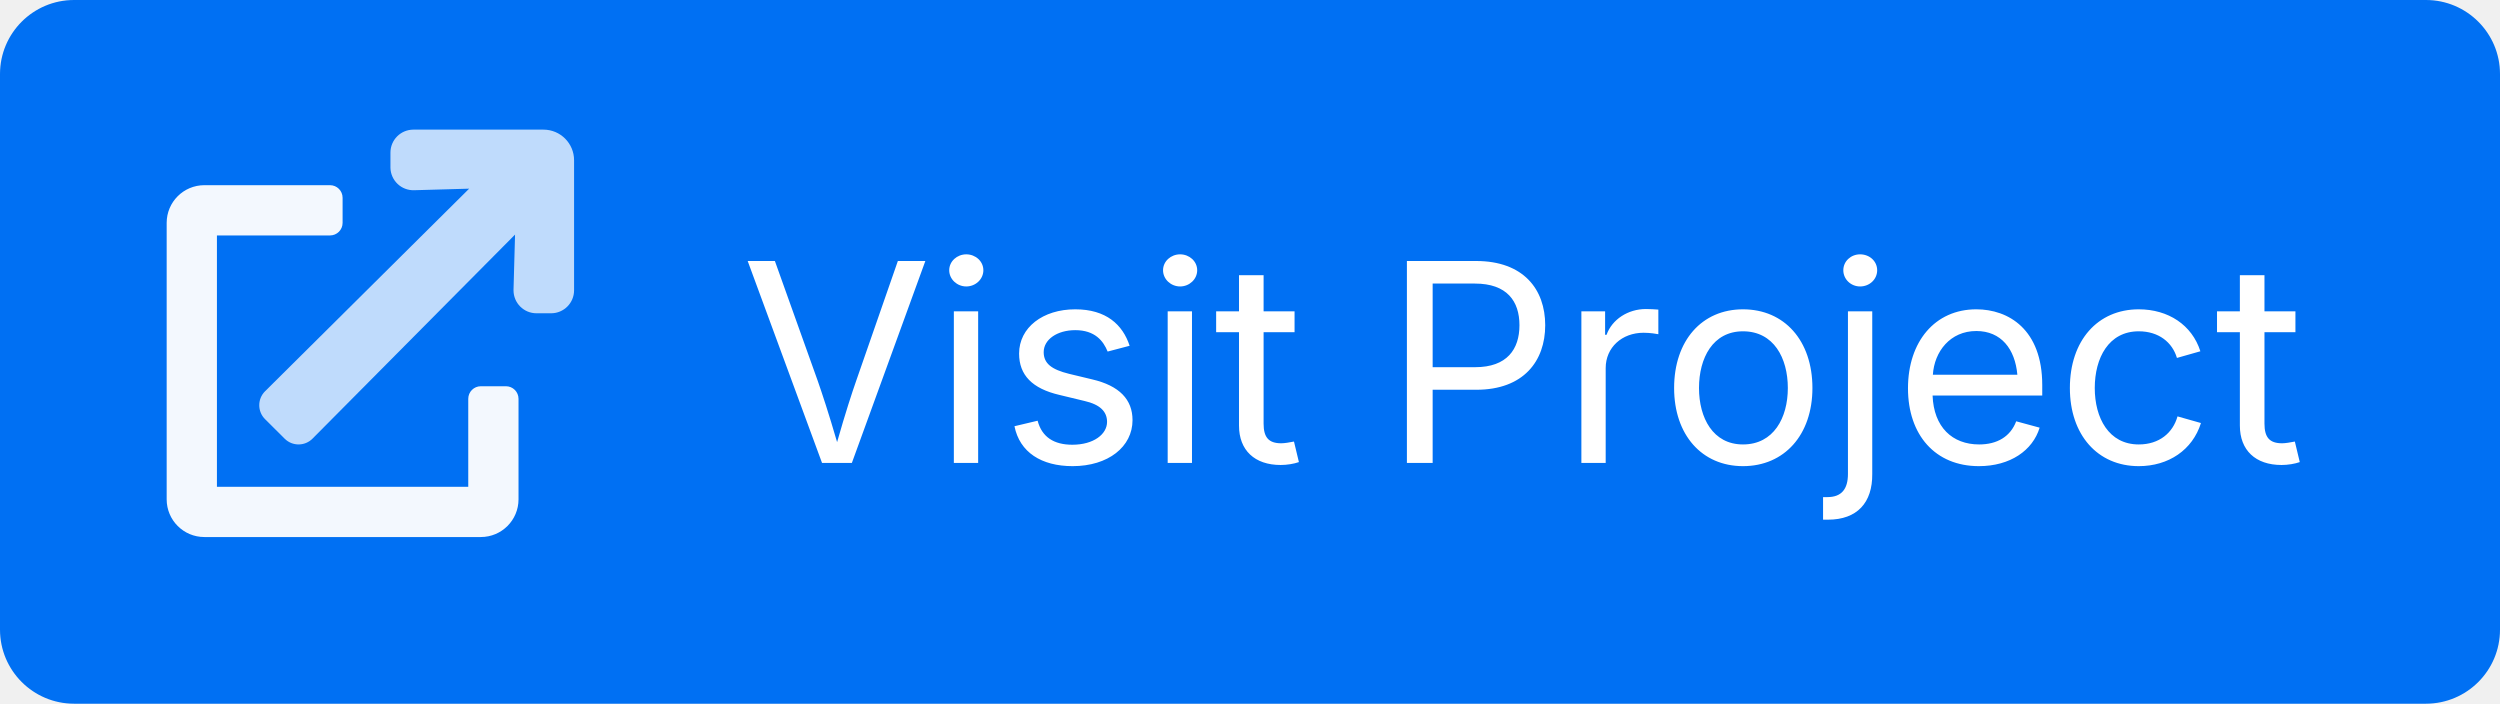
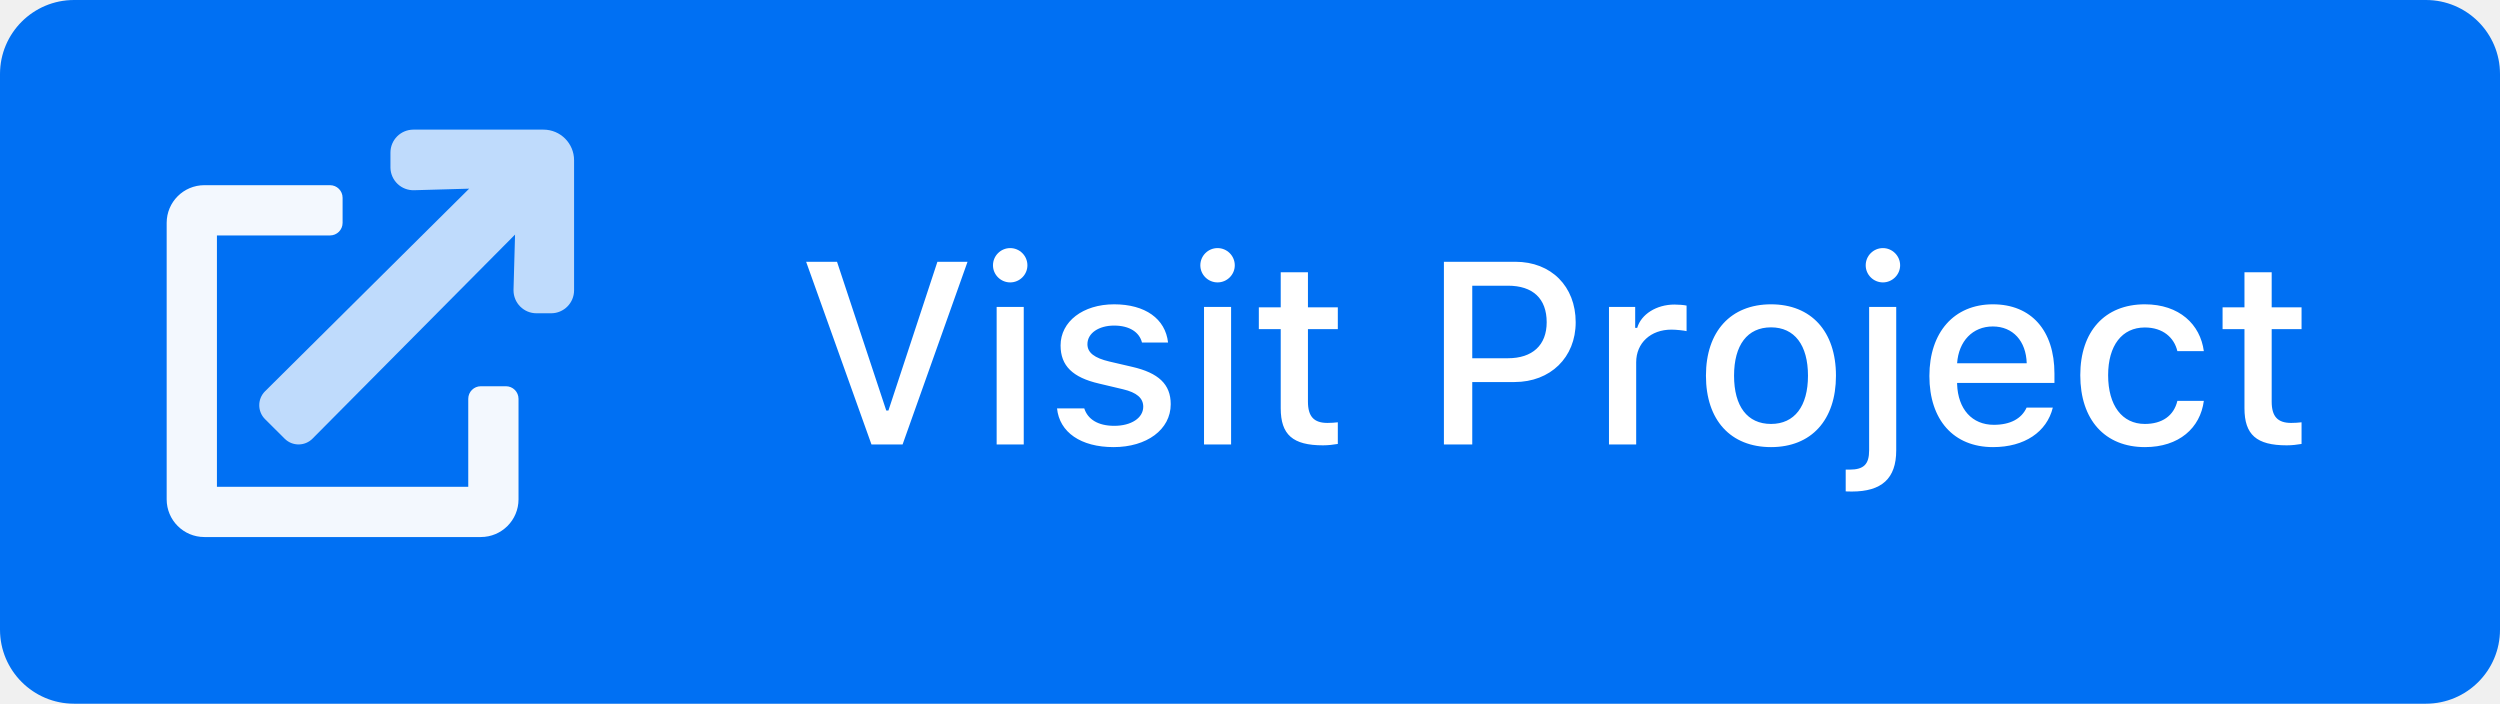
<svg xmlns="http://www.w3.org/2000/svg" width="135px" height="38px" viewBox="0 0 135 38" version="1.1">
  <g id="Page-1" stroke="none" stroke-width="1" fill="none" fill-rule="evenodd">
    <g id="GitHub-Button" fill="#0070F3">
      <g id="Group-2">
        <rect id="Rectangle" x="0" y="0" width="135" height="38" rx="4" />
      </g>
    </g>
-     <text id="Visit-Project" font-family="SFProText-Medium, SF Pro Text" font-size="15" font-weight="400" line-spacing="15" fill="#FFFFFF">
-       <tspan x="40" y="25">Visit Project</tspan>
-     </text>
+     <path d="M48.74,24 L47.059,24 L43.531,14.136 L45.199,14.136 L47.858,22.168 L47.975,22.168 L50.62,14.136 L52.247,14.136 L48.74,24 Z M54.551,15.25 C54.038,15.25 53.621,14.833 53.621,14.327 C53.621,13.814 54.038,13.397 54.551,13.397 C55.063,13.397 55.48,13.814 55.48,14.327 C55.48,14.833 55.063,15.25 54.551,15.25 Z M53.819,24 L53.819,16.576 L55.282,16.576 L55.282,24 L53.819,24 Z M57.271,18.654 C57.271,17.362 58.481,16.433 60.163,16.433 C61.838,16.433 62.932,17.212 63.075,18.497 L61.667,18.497 C61.53,17.943 60.997,17.581 60.163,17.581 C59.343,17.581 58.721,17.984 58.721,18.586 C58.721,19.044 59.097,19.331 59.903,19.522 L61.141,19.81 C62.556,20.138 63.219,20.746 63.219,21.826 C63.219,23.207 61.913,24.144 60.136,24.144 C58.365,24.144 57.21,23.344 57.08,22.052 L58.55,22.052 C58.734,22.633 59.281,22.995 60.17,22.995 C61.086,22.995 61.735,22.571 61.735,21.963 C61.735,21.498 61.387,21.197 60.642,21.02 L59.343,20.712 C57.928,20.384 57.271,19.755 57.271,18.654 Z M65.748,15.25 C65.235,15.25 64.818,14.833 64.818,14.327 C64.818,13.814 65.235,13.397 65.748,13.397 C66.261,13.397 66.678,13.814 66.678,14.327 C66.678,14.833 66.261,15.25 65.748,15.25 Z M65.017,24 L65.017,16.576 L66.479,16.576 L66.479,24 L65.017,24 Z M69.159,14.703 L70.629,14.703 L70.629,16.597 L72.242,16.597 L72.242,17.772 L70.629,17.772 L70.629,21.689 C70.629,22.489 70.95,22.838 71.682,22.838 C71.907,22.838 72.037,22.824 72.242,22.804 L72.242,23.973 C72.003,24.014 71.729,24.048 71.442,24.048 C69.809,24.048 69.159,23.474 69.159,22.045 L69.159,17.772 L67.977,17.772 L67.977,16.597 L69.159,16.597 L69.159,14.703 Z M77.971,14.136 L81.833,14.136 C83.761,14.136 85.087,15.462 85.087,17.403 C85.087,19.304 83.72,20.63 81.785,20.63 L79.502,20.63 L79.502,24 L77.971,24 L77.971,14.136 Z M79.502,15.428 L79.502,19.345 L81.43,19.345 C82.749,19.345 83.521,18.641 83.521,17.403 C83.521,16.125 82.776,15.428 81.43,15.428 L79.502,15.428 Z M86.885,24 L86.885,16.576 L88.3,16.576 L88.3,17.704 L88.409,17.704 C88.621,16.973 89.448,16.446 90.419,16.446 C90.638,16.446 90.918,16.467 91.075,16.501 L91.075,17.882 C90.952,17.848 90.515,17.8 90.255,17.8 C89.141,17.8 88.354,18.518 88.354,19.563 L88.354,24 L86.885,24 Z M95.635,24.144 C93.454,24.144 92.121,22.688 92.121,20.288 C92.121,17.896 93.461,16.433 95.635,16.433 C97.802,16.433 99.142,17.889 99.142,20.288 C99.142,22.688 97.809,24.144 95.635,24.144 Z M95.635,22.893 C96.906,22.893 97.631,21.936 97.631,20.288 C97.631,18.634 96.906,17.677 95.635,17.677 C94.356,17.677 93.639,18.634 93.639,20.288 C93.639,21.942 94.356,22.893 95.635,22.893 Z M101.678,15.25 C101.165,15.25 100.748,14.833 100.748,14.327 C100.748,13.814 101.165,13.397 101.678,13.397 C102.184,13.397 102.607,13.814 102.607,14.327 C102.607,14.833 102.184,15.25 101.678,15.25 Z M102.396,16.576 L102.396,24.321 C102.396,25.846 101.609,26.543 99.996,26.543 C99.941,26.543 99.702,26.536 99.668,26.536 L99.668,25.36 L99.873,25.36 C100.659,25.36 100.933,25.06 100.933,24.314 L100.933,16.576 L102.396,16.576 Z M109.437,22.011 L110.852,22.011 C110.53,23.323 109.327,24.144 107.625,24.144 C105.492,24.144 104.187,22.674 104.187,20.302 C104.187,17.943 105.52,16.433 107.618,16.433 C109.689,16.433 110.94,17.848 110.94,20.172 L110.94,20.678 L105.684,20.678 L105.684,20.746 C105.731,22.093 106.49,22.94 107.666,22.94 C108.555,22.94 109.163,22.612 109.437,22.011 Z M107.611,17.629 C106.524,17.629 105.766,18.422 105.684,19.618 L109.443,19.618 C109.409,18.415 108.698,17.629 107.611,17.629 Z M119.007,18.962 L117.578,18.962 C117.407,18.237 116.806,17.684 115.821,17.684 C114.591,17.684 113.839,18.654 113.839,20.261 C113.839,21.901 114.598,22.893 115.821,22.893 C116.751,22.893 117.387,22.455 117.578,21.648 L119.007,21.648 C118.815,23.111 117.667,24.144 115.828,24.144 C113.661,24.144 112.335,22.667 112.335,20.261 C112.335,17.902 113.654,16.433 115.821,16.433 C117.688,16.433 118.815,17.52 119.007,18.962 Z M121.201,14.703 L122.671,14.703 L122.671,16.597 L124.284,16.597 L124.284,17.772 L122.671,17.772 L122.671,21.689 C122.671,22.489 122.992,22.838 123.724,22.838 C123.949,22.838 124.079,22.824 124.284,22.804 L124.284,23.973 C124.045,24.014 123.771,24.048 123.484,24.048 C121.851,24.048 121.201,23.474 121.201,22.045 L121.201,17.772 L120.019,17.772 L120.019,16.597 L121.201,16.597 L121.201,14.703 Z" id="Visit-Project-Copy" fill="#FFFFFF" />
    <g id="external-link" transform="translate(9, 7)" fill="#FFFFFF">
      <path d="M16.964,13.857 L18.321,13.857 C18.696,13.857 19,14.161 19,14.536 L19,19.964 C19,21.089 18.089,22 16.964,22 L2.036,22 C0.911,22 1.37686299e-16,21.089 0,19.964 L0,5.036 C-1.37686299e-16,3.911 0.911,3 2.036,3 L8.821,3 C9.196,3 9.5,3.304 9.5,3.679 L9.5,5.036 C9.5,5.41 9.196,5.714 8.821,5.714 L2.714,5.714 L2.714,19.286 L16.286,19.286 L16.286,14.536 C16.286,14.161 16.59,13.857 16.964,13.857 Z" id="Path" fill-opacity="0.95" />
      <path d="M20.761,9.917 L19.969,9.917 C19.284,9.917 18.73,9.362 18.73,8.678 L18.73,8.643 L18.813,5.667 L7.875,16.687 C7.461,17.103 6.789,17.104 6.374,16.691 L6.371,16.689 L5.311,15.633 C4.896,15.218 4.896,14.545 5.311,14.13 L5.314,14.128 L16.334,3.188 L13.359,3.272 C13.03,3.281 12.711,3.16 12.472,2.934 C12.233,2.707 12.093,2.396 12.084,2.067 L12.084,1.24 C12.084,0.555 12.639,1.25769676e-16 13.324,0 L20.347,0 C21.26,5.58926429e-17 22,0.74 22,1.653 L22,8.678 C22,9.362 21.445,9.917 20.761,9.917 Z" id="Path" fill-opacity="0.75" />
    </g>
  </g>
</svg>
